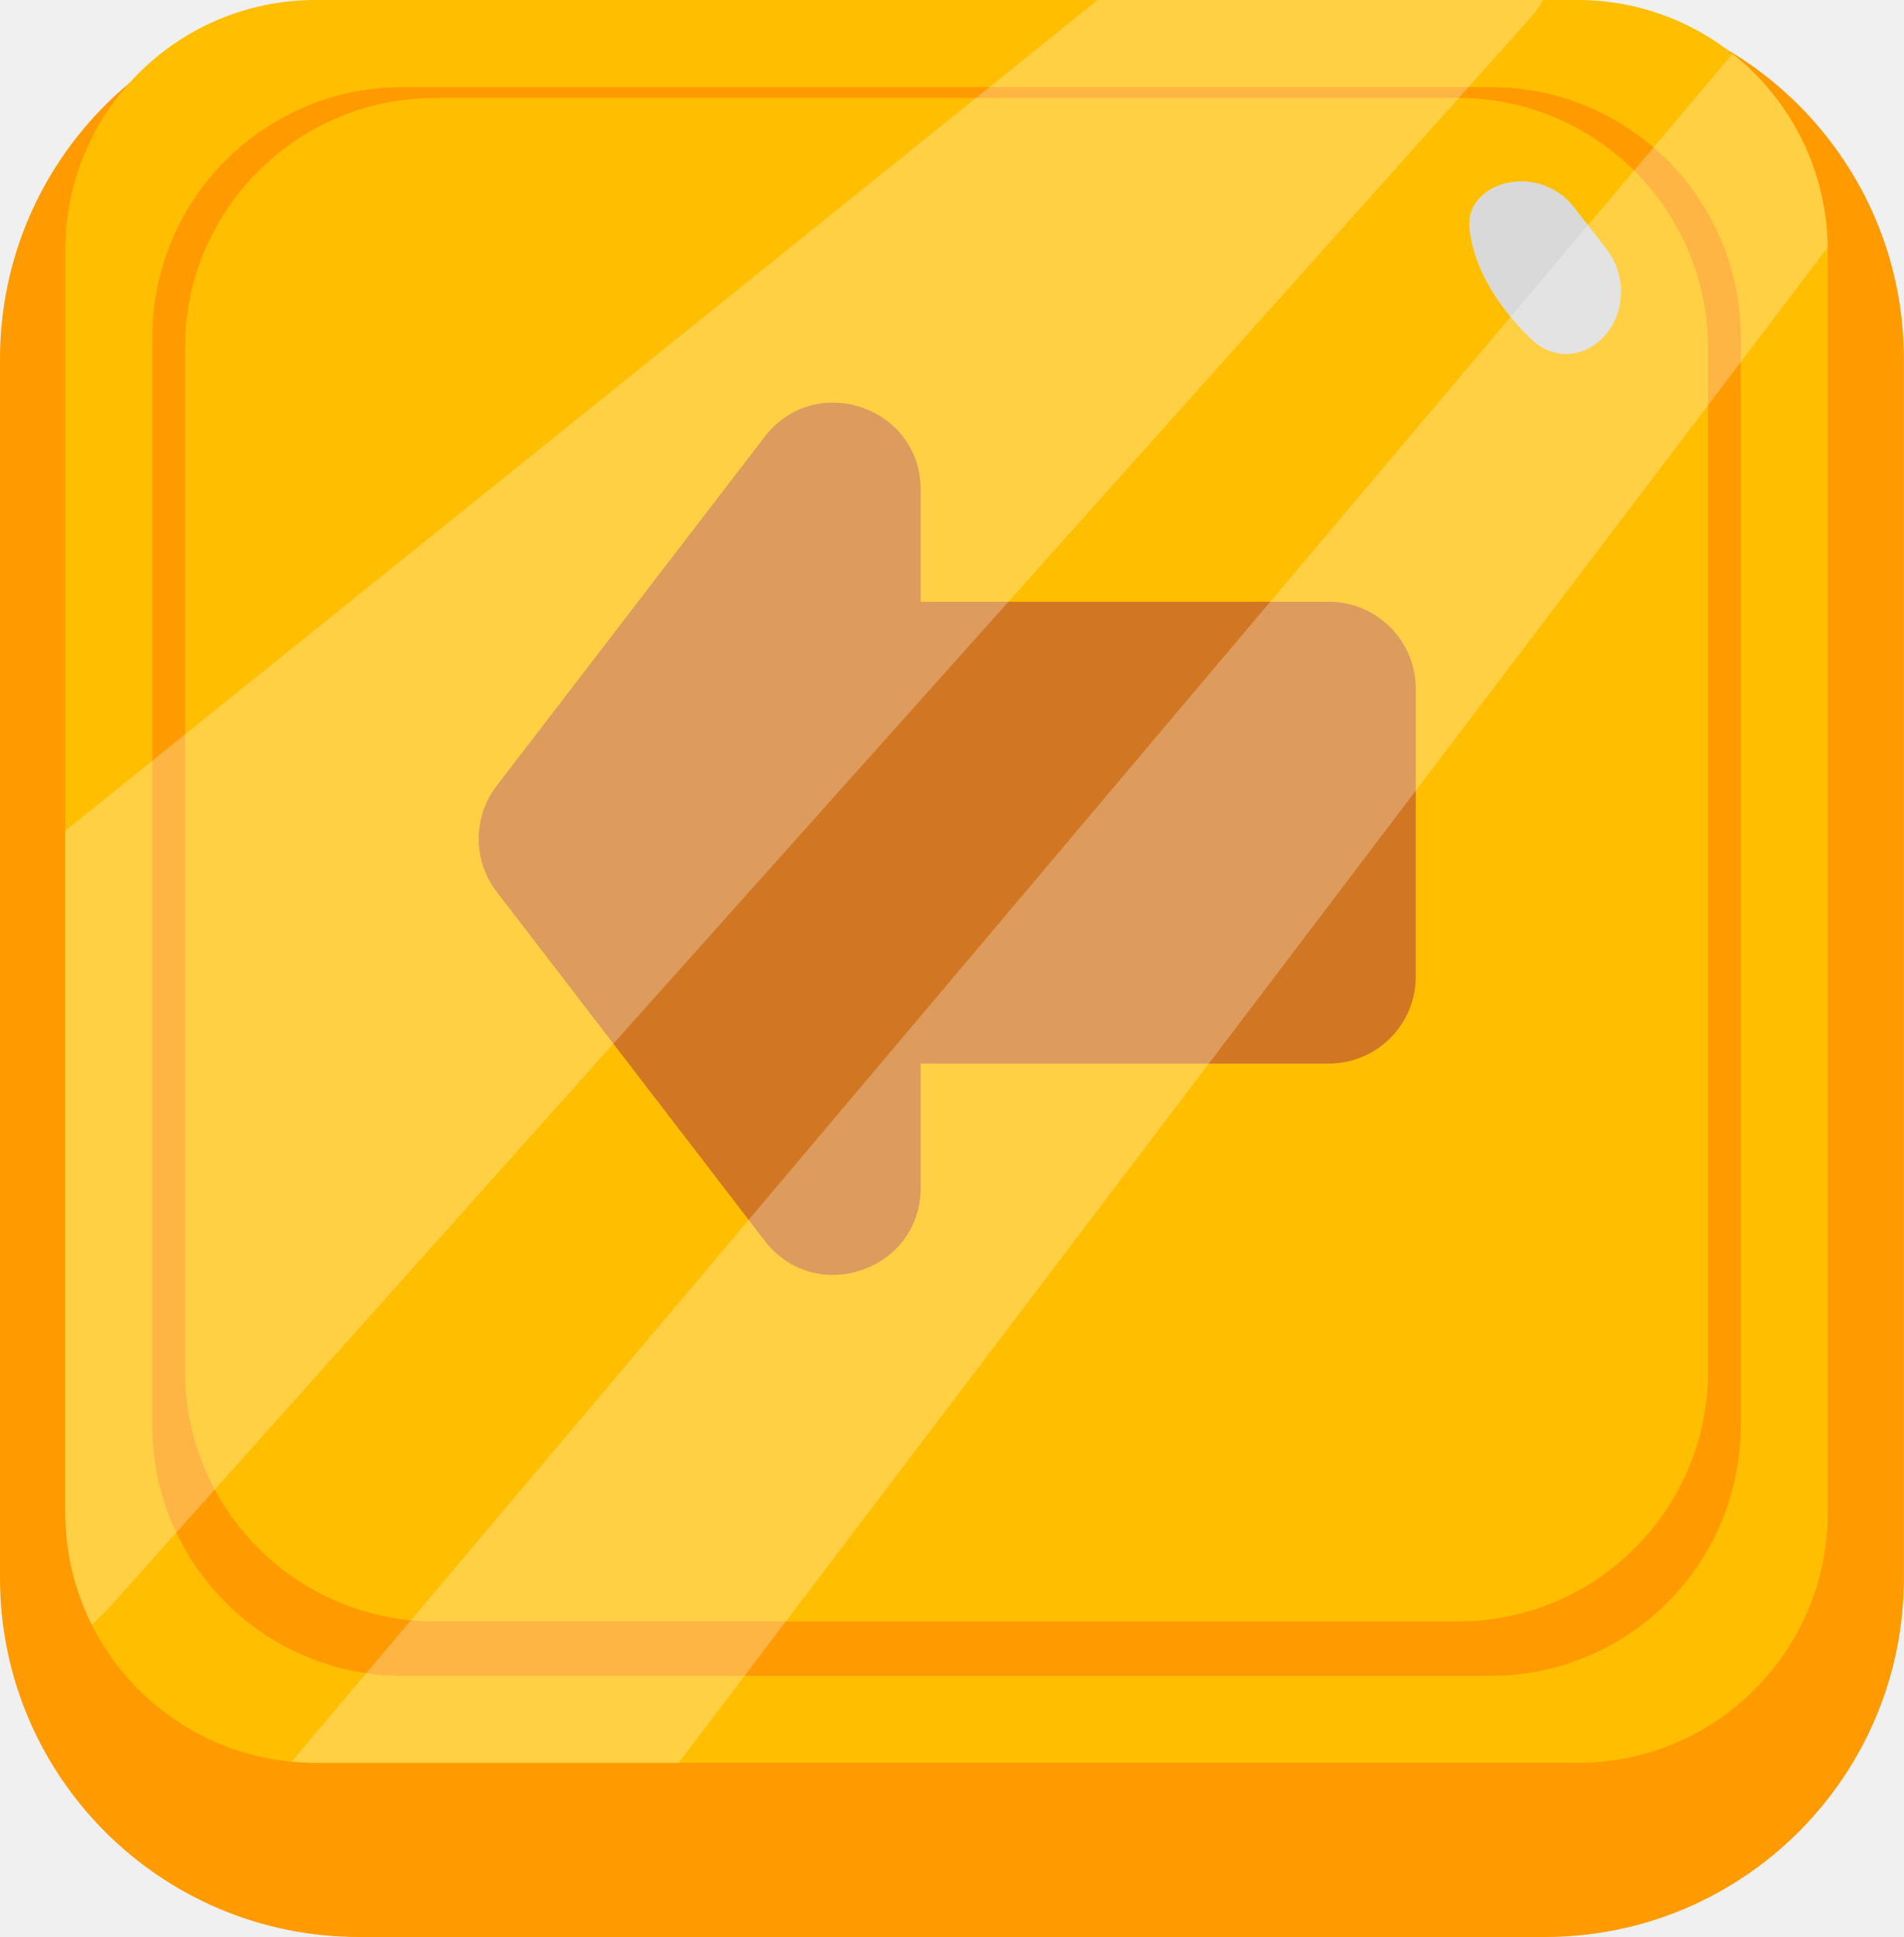
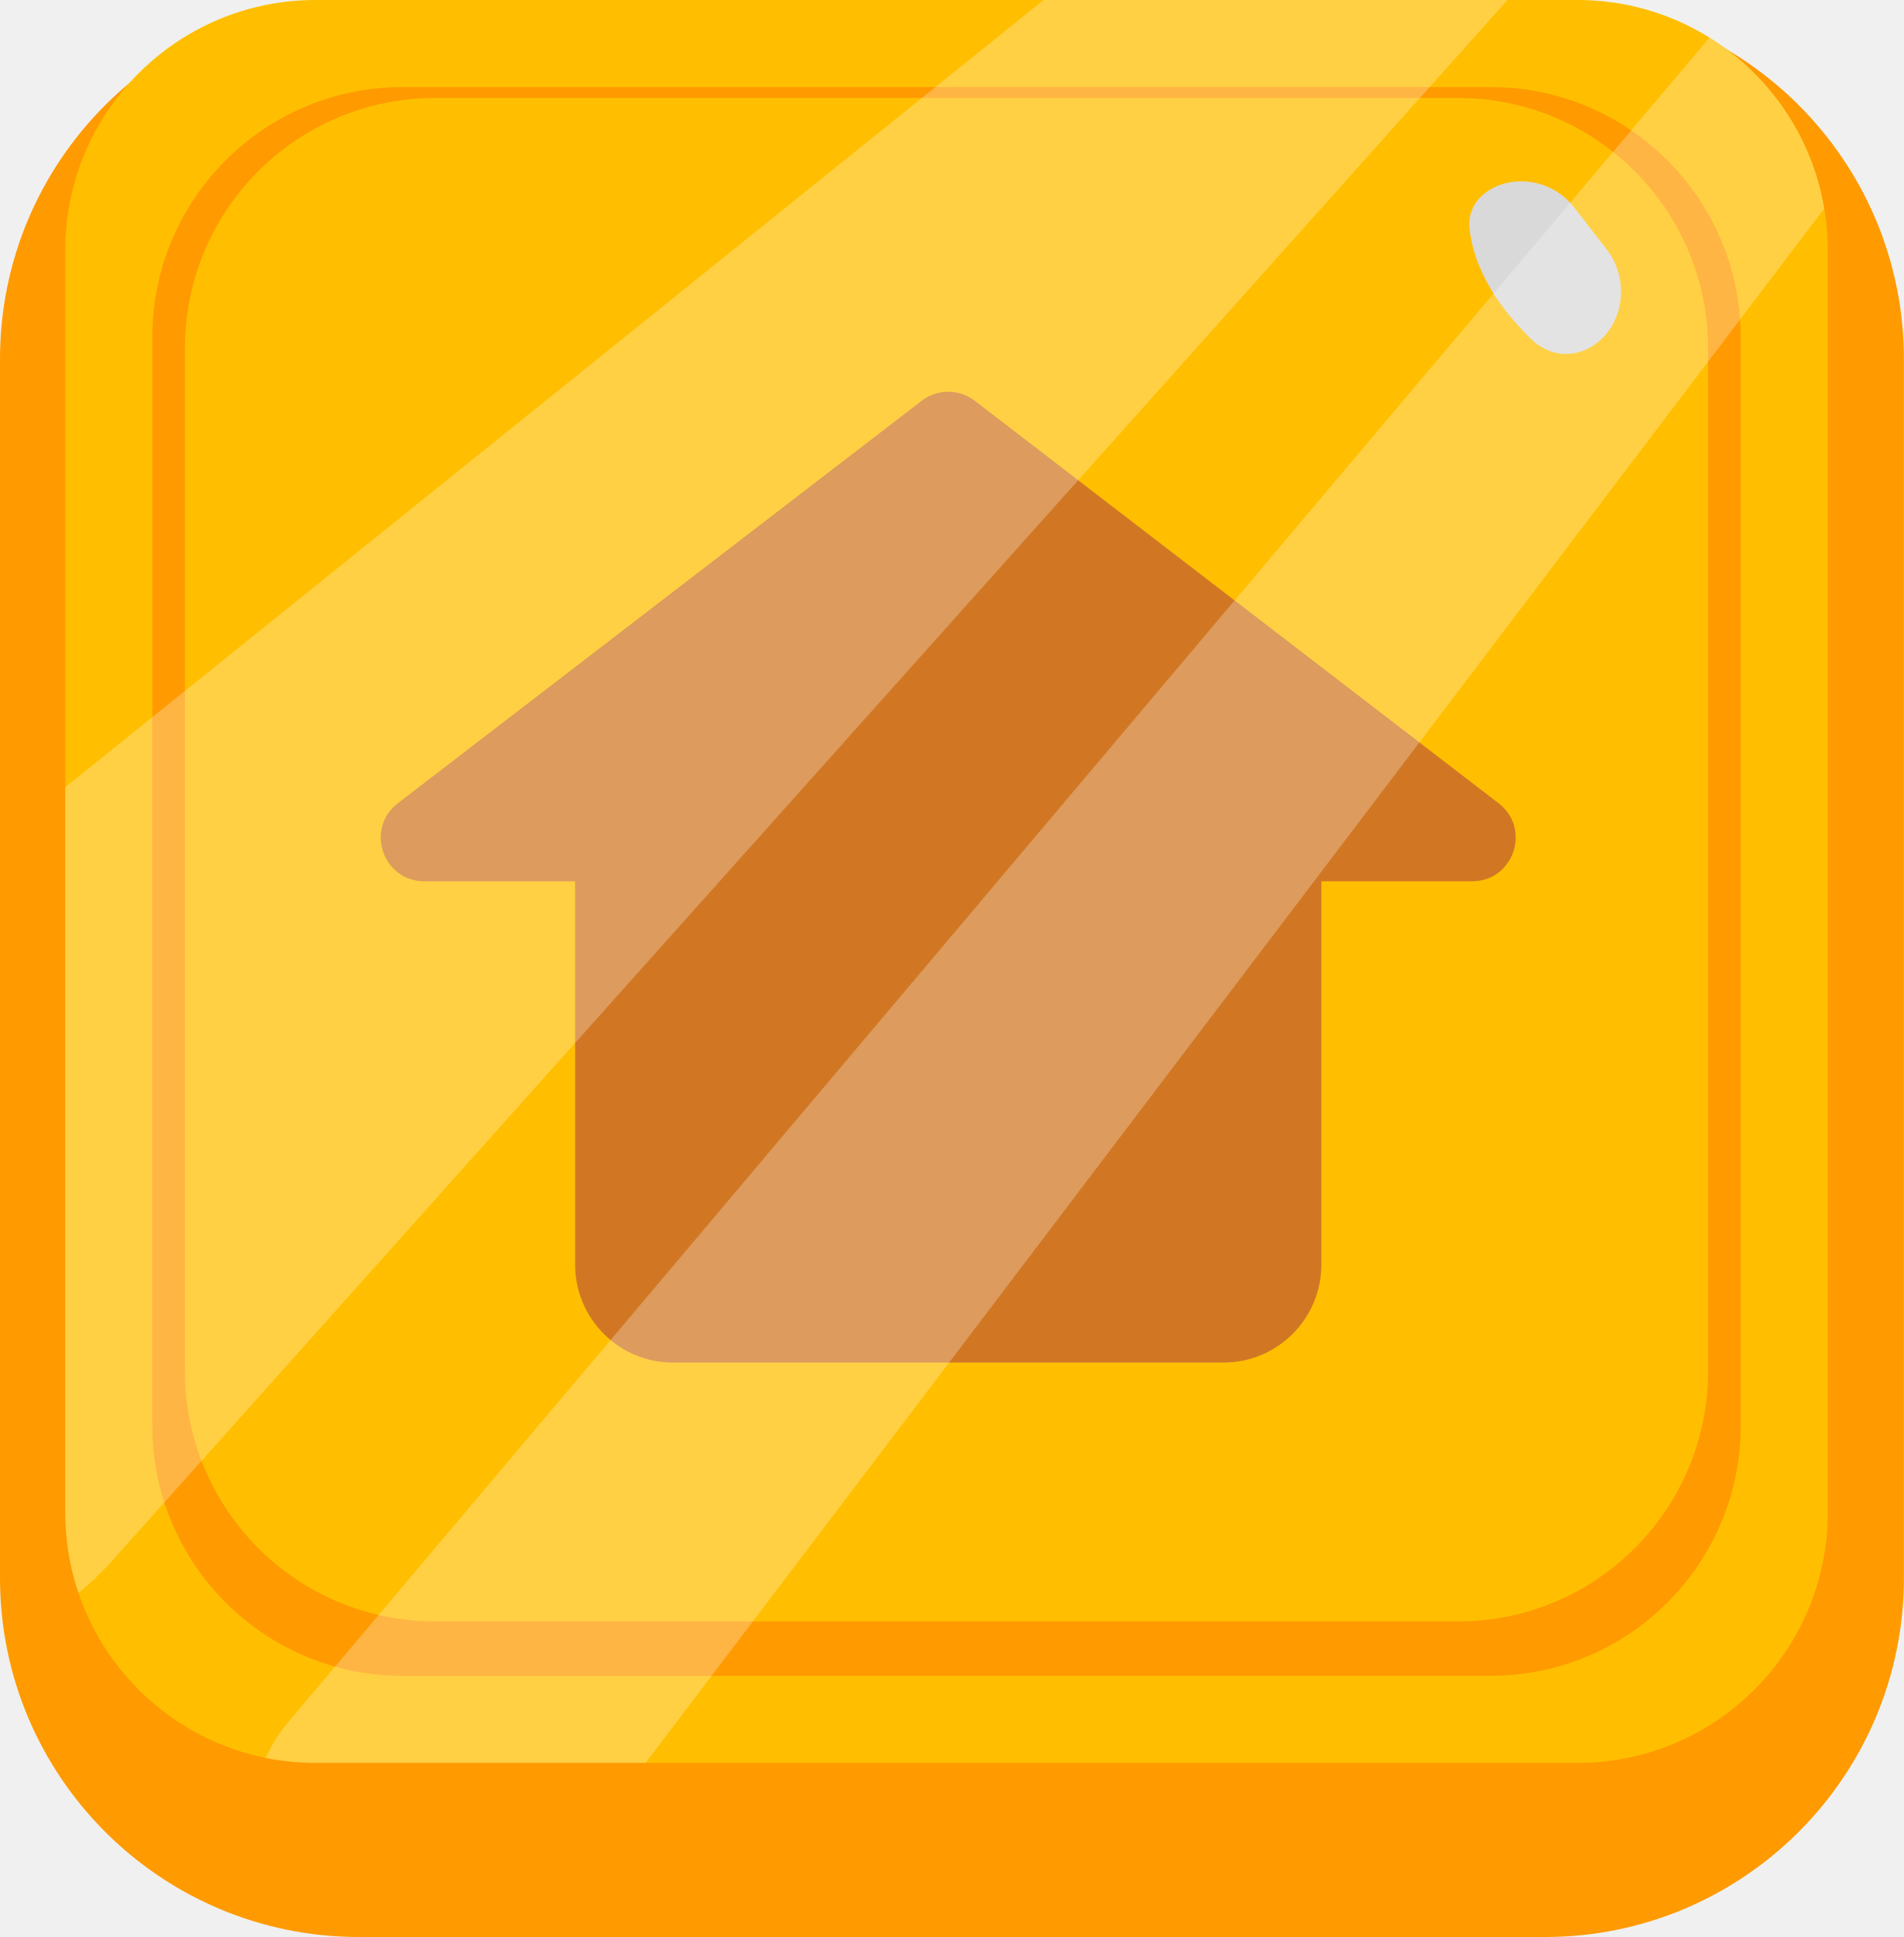
<svg xmlns="http://www.w3.org/2000/svg" width="175" height="178" viewBox="0 0 175 178" fill="none" overflow="hidden">
-   <mask maskUnits="userSpaceOnUse" x="6" y="0" width="162" height="162" id="mask0_23_381">
+   <mask maskUnits="userSpaceOnUse" x="6" y="0" width="162" height="162" id="mask0_23_371">
    <rect x="6" y="0" rx="23" width="162" height="162" fill="#FFBF00" />
  </mask>
  <rect x="0" y="0" rx="33" width="175" height="178" fill="#FF9A00" />
  <rect x="6" y="0" rx="23" width="162" height="162" fill="#FFBF00" />
  <rect x="14" y="8" rx="23" width="146" height="146" fill="#FF9A00" />
  <rect x="17" y="9" rx="23" width="140" height="140" fill="#FFBF00" />
  <path d="M147.664 22.894 144.673 19.041C143.695 17.781 142.266 16.951 140.688 16.725 137.754 16.305 134.738 18.099 135.075 21.044 135.517 24.904 137.866 28.355 140.703 31.125 144.071 34.414 149 31.501 149 26.794 149 25.382 148.53 24.01 147.664 22.894Z" fill="#D9D9D9" />
-   <path d="M45.656 72.204C43.448 75.078 43.448 79.077 45.656 81.951L70.283 114.013C74.938 120.073 84.628 116.781 84.628 109.139L84.628 97.737 122.135 97.737C126.553 97.737 130.135 94.156 130.135 89.737L130.135 63.301C130.135 58.883 126.553 55.301 122.135 55.301L84.628 55.301 84.628 45.016C84.628 37.374 74.938 34.082 70.283 40.142L45.656 72.204Z" fill="#D17724" fill-rule="evenodd" clip-rule="evenodd" />
-   <g mask="url(#mask0_23_381)">
+   <path d="M89.596 36.828C88.159 35.724 86.16 35.724 84.723 36.828L36.571 73.815C33.541 76.142 35.187 80.987 39.008 80.987L52.862 80.987 52.862 116.212C52.862 121.183 56.892 125.212 61.862 125.212L112.457 125.212C117.428 125.212 121.457 121.183 121.457 116.212L121.457 80.987 135.312 80.987C139.133 80.987 140.778 76.142 137.748 73.815L89.596 36.828Z" fill="#D17724" fill-rule="evenodd" clip-rule="evenodd" />
+   <g mask="url(#mask0_23_371)">
    <g opacity="0.35">
-       <path d="M-29.675 105.04 122.242-17.173C125.261-19.601 129.193-20.584 132.999-19.862 143.111-17.944 147.256-5.721 140.395 1.952L10.432 147.295C-1.752 160.921-23.314 160.145-34.487 145.677-44.215 133.081-42.076 115.016-29.675 105.04Z" fill="#FFFFFF" />
-       <path d="M26.521 162.219 174.021-12.563C175.593-14.425 177.906-15.5 180.343-15.5 187.181-15.5 191.066-7.676 186.934-2.229L48.729 179.991C43.929 186.319 34.879 187.492 28.625 182.598 22.275 177.629 21.32 168.381 26.521 162.219Z" fill="#FFFFFF" />
+       <path d="M-29.675 101.04 122.242-21.173C125.261-23.601 129.193-24.584 132.999-23.862 143.111-21.944 147.256-9.721 140.395-2.048L10.432 143.295C-1.752 156.921-23.314 156.145-34.487 141.677-44.215 129.081-42.076 111.016-29.675 101.04Z" fill="#FFFFFF" />
+       <path d="M26.521 158.219 174.021-16.563C175.593-18.425 177.906-19.5 180.343-19.5 187.181-19.5 191.066-11.676 186.934-6.229L48.729 175.991C43.929 182.319 34.879 183.492 28.625 178.598 22.275 173.629 21.32 164.381 26.521 158.219Z" fill="#FFFFFF" />
    </g>
  </g>
</svg>
